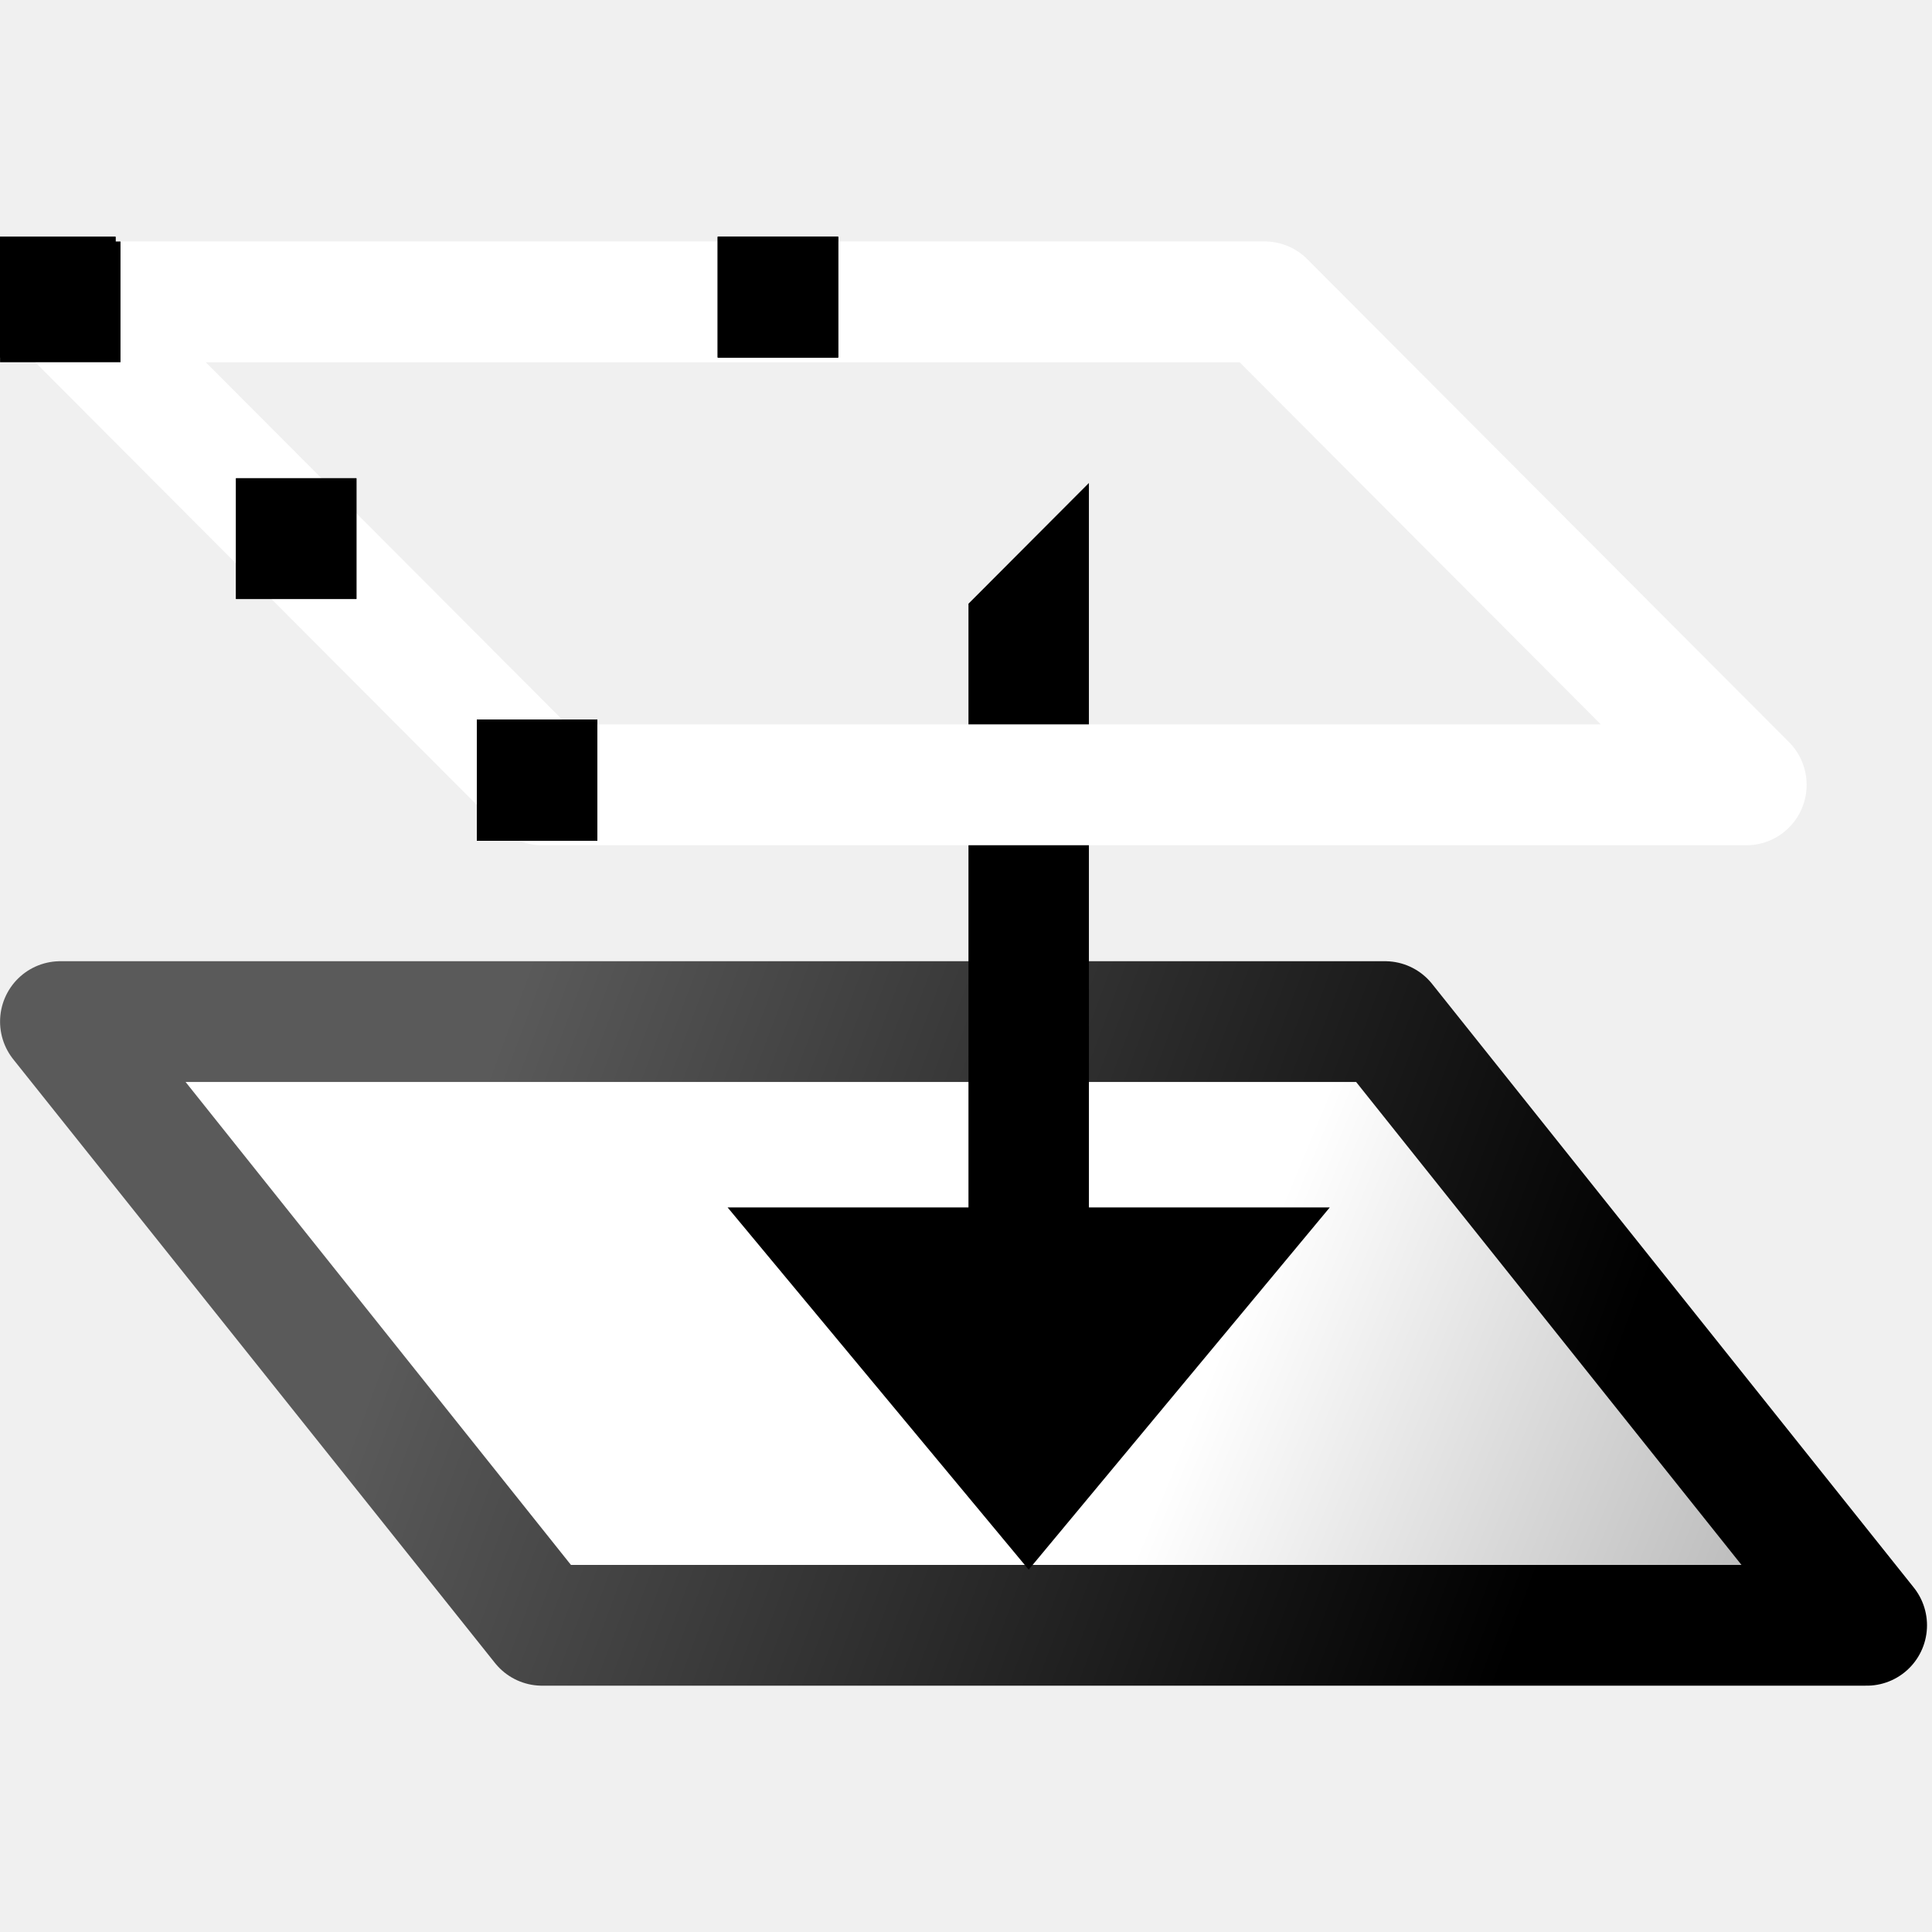
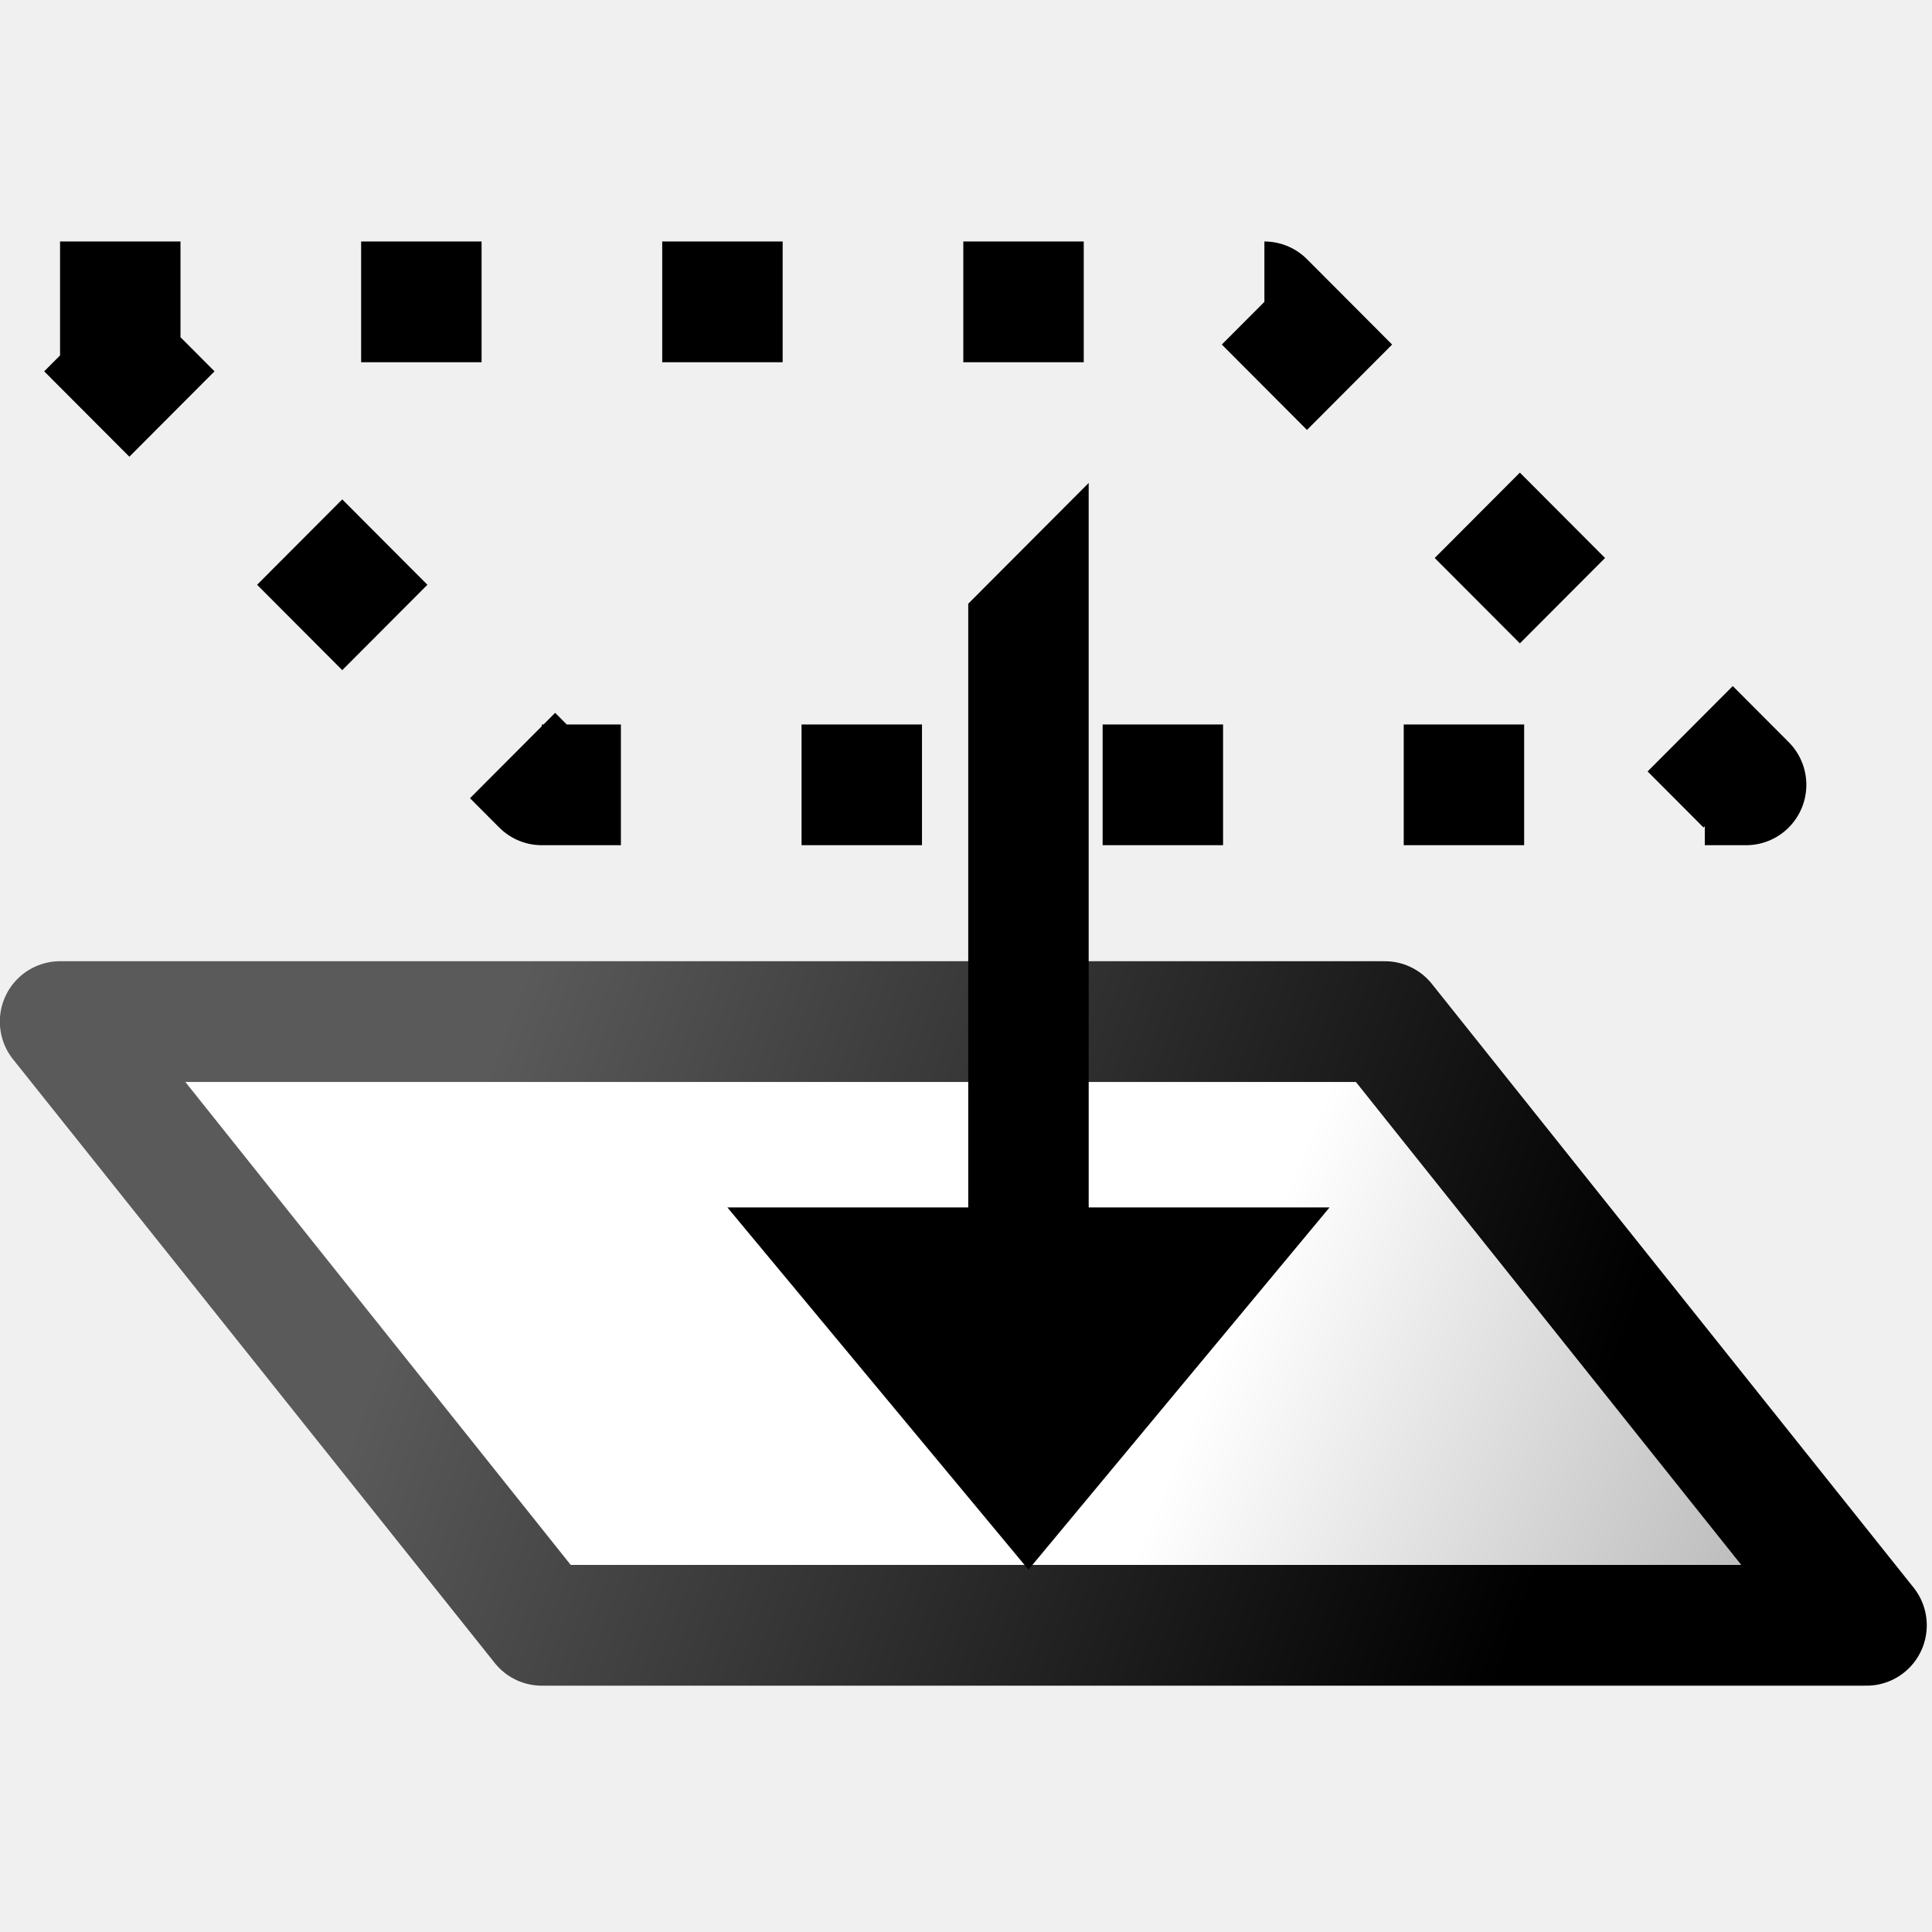
- <svg xmlns="http://www.w3.org/2000/svg" xmlns:xlink="http://www.w3.org/1999/xlink" id="svg1" width="16.001" height="16">
-   <defs id="defs3">
-     <linearGradient id="linearGradient2485">
-       <stop id="stop2486" offset="0" style="stop-color:#ffffff;stop-opacity:1" />
-       <stop id="stop2487" offset="1" style="stop-color:#aaaaaa;stop-opacity:1" />
+ <svg xmlns="http://www.w3.org/2000/svg" width="16.001" height="16" version="1.1">
+   <defs>
+     <linearGradient id="linearGradient5789" x1="968.89" x2="977.93" y1="178.32" y2="181.71" gradientUnits="userSpaceOnUse">
+       <stop stop-color="#5a5a5a" offset="0" />
+       <stop offset="1" />
    </linearGradient>
-     <linearGradient id="linearGradient5704">
-       <stop id="stop5706" offset="0" style="stop-color:#5a5a5a;stop-opacity:1" />
-       <stop id="stop5708" offset="1" style="stop-color:#000000;stop-opacity:1" />
+     <linearGradient id="linearGradient5787" x1="974.2" x2="979.8" y1="182.47" y2="184.8" gradientUnits="userSpaceOnUse">
+       <stop stop-color="#fff" offset="0" />
+       <stop stop-color="#aaa" offset="1" />
    </linearGradient>
-     <linearGradient gradientUnits="userSpaceOnUse" id="linearGradient5789" x1="968.888" x2="977.933" xlink:href="#linearGradient5704" y1="178.319" y2="181.71" />
-     <linearGradient gradientUnits="userSpaceOnUse" id="linearGradient5787" x1="974.197" x2="979.804" xlink:href="#linearGradient2485" y1="182.469" y2="184.803" />
  </defs>
-   <g id="selection-move-to-layer-below" transform="matrix(0.997444,0,0,1,-962.492,-164)">
-     <path d="M 969.5,182.5 980.5,182.5 976.5,177.5 965.5,177.5 969.5,182.5 Z" id="use5776" style="color:#000000;fill:url(#linearGradient5787);fill-rule:evenodd;stroke:url(#linearGradient5789);stroke-width:1;stroke-linecap:square;stroke-linejoin:round;stroke-miterlimit:0" transform="matrix(1,0,0,1,-0.0409998,-5.03912)" />
-     <rect height="16" id="rect10345" style="color:#000000;fill:none" width="16" x="965" y="164" />
-     <path d="M 973.5,177 971,174 973,174 973,169 974,168 974,174 976,174 973.5,177 Z" id="path10353" style="fill:#000000;fill-rule:evenodd" />
-     <g id="use5851" transform="matrix(1,0,0,1,-0.041,-6.999996)">
-       <path d="M 965.5,173.5 975.5,173.5 979.5,177.5 969.5,177.5 965.5,173.5 Z" id="path9593" style="fill:none;stroke:#ffffff;stroke-width:1.001px;stroke-linecap:round;stroke-linejoin:round" />
-       <rect height="1" id="rect9565" style="color:#000000;fill:#000000;fill-rule:evenodd" width="1" x="965" y="173" />
-       <rect height="1" id="use5802" style="color:#000000;fill:#000000;fill-rule:evenodd" transform="matrix(1,0,0,1,1.959,1.96088)" width="1" x="965" y="173" />
-       <rect height="1" id="use5804" style="color:#000000;fill:#000000;fill-rule:evenodd" transform="matrix(1,0,0,1,3.959,3.96088)" width="1" x="965" y="173" />
-       <rect height="1" id="use5806" style="color:#000000;fill:#000000;fill-rule:evenodd" transform="matrix(1,0,0,1,3.959,3.96088)" width="1" x="965" y="173" />
-       <rect height="1" id="use5808" style="color:#000000;fill:#000000;fill-rule:evenodd" transform="matrix(1,0,0,1,3.959,3.96088)" width="1" x="965" y="173" />
-       <rect height="1" id="use5810" style="color:#000000;fill:#000000;fill-rule:evenodd" transform="matrix(1,0,0,1,3.959,3.96088)" width="1" x="965" y="173" />
-       <rect height="1" id="use5812" style="color:#000000;fill:#000000;fill-rule:evenodd" transform="matrix(1,0,0,1,3.959,3.96088)" width="1" x="965" y="173" />
-       <rect height="1" id="use5815" style="color:#000000;fill:#000000;fill-rule:evenodd" transform="matrix(1,0,0,1,3.959,3.96088)" width="1" x="965" y="173" />
-       <rect height="1" id="use5817" style="color:#000000;fill:#000000;fill-rule:evenodd" transform="matrix(1,0,0,1,1.959,1.96088)" width="1" x="965" y="173" />
-       <rect height="1" id="use5821" style="color:#000000;fill:#000000;fill-rule:evenodd" width="1" x="970.959" y="172.961" />
-       <rect height="1" id="use5823" style="color:#000000;fill:#000000;fill-rule:evenodd" transform="matrix(1,0,0,1,0,0)" width="1" x="970.959" y="172.961" />
-       <rect height="1" id="use5825" style="color:#000000;fill:#000000;fill-rule:evenodd" transform="matrix(1,0,0,1,0,0)" width="1" x="970.959" y="172.961" />
-       <rect height="1" id="use5829" style="color:#000000;fill:#000000;fill-rule:evenodd" transform="matrix(1,0,0,1,-0.041,-0.03912)" width="1" x="965" y="173" />
-       <rect height="1" id="use5832" style="color:#000000;fill:#000000;fill-rule:evenodd" transform="matrix(1,0,0,1,-0.041,-0.03912)" width="1" x="965" y="173" />
+   <g id="selection-move-to-layer-below" transform="matrix(.99744 0 0 1 -962.49 -164)">
+     <path transform="translate(-.041 -5.0391)" d="m969.5 182.5h11l-4-5h-11l4 5z" color="#000000" fill="url(#linearGradient5787)" fill-rule="evenodd" stroke="url(#linearGradient5789)" stroke-linecap="square" stroke-linejoin="round" stroke-miterlimit="0" stroke-width="1" />
+     <rect x="965" y="164" width="16" height="16" color="#000000" fill="none" />
+     <path d="m973.5 177-2.5-3h2v-5l1-1v6h2l-2.5 3z" fill-rule="evenodd" />
+     <g transform="translate(-.041 -7)">
+       <path d="m965.5 173.5h10l4 4h-10l-4-4z" fill="none" stroke="#000" stroke-dasharray="1 1.5" stroke-linejoin="round" stroke-width="1px" />
    </g>
  </g>
</svg>
